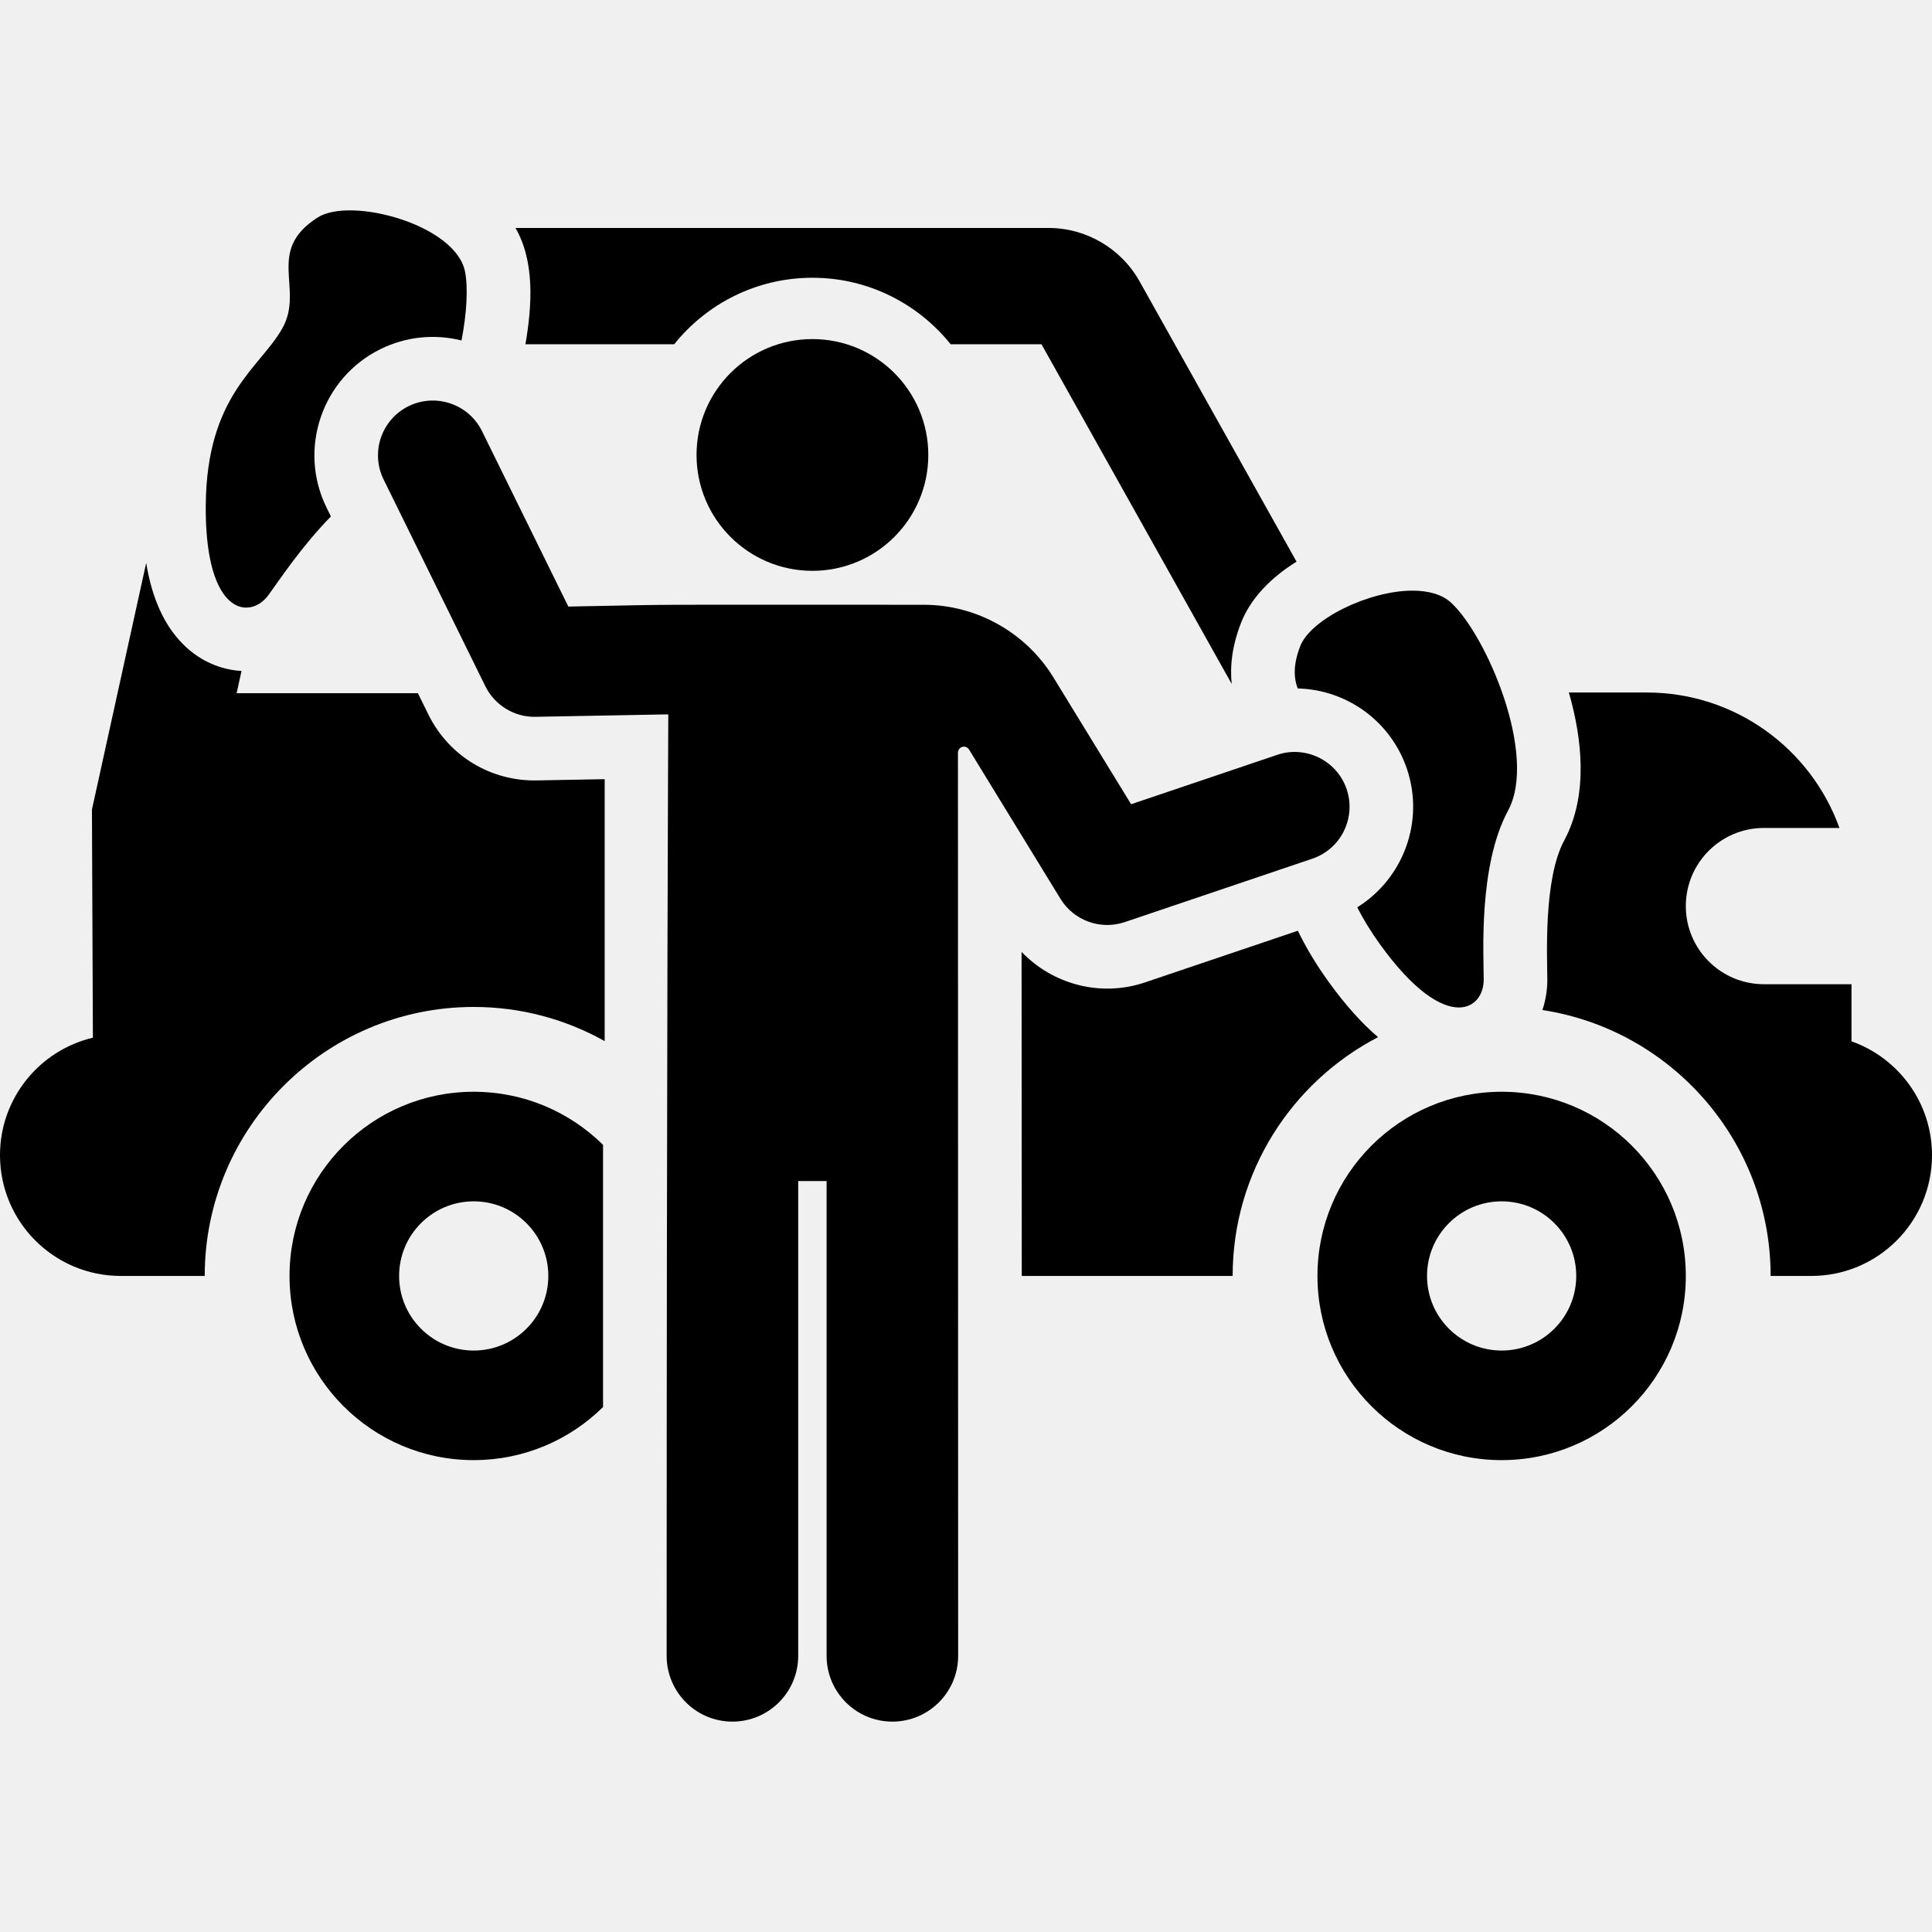
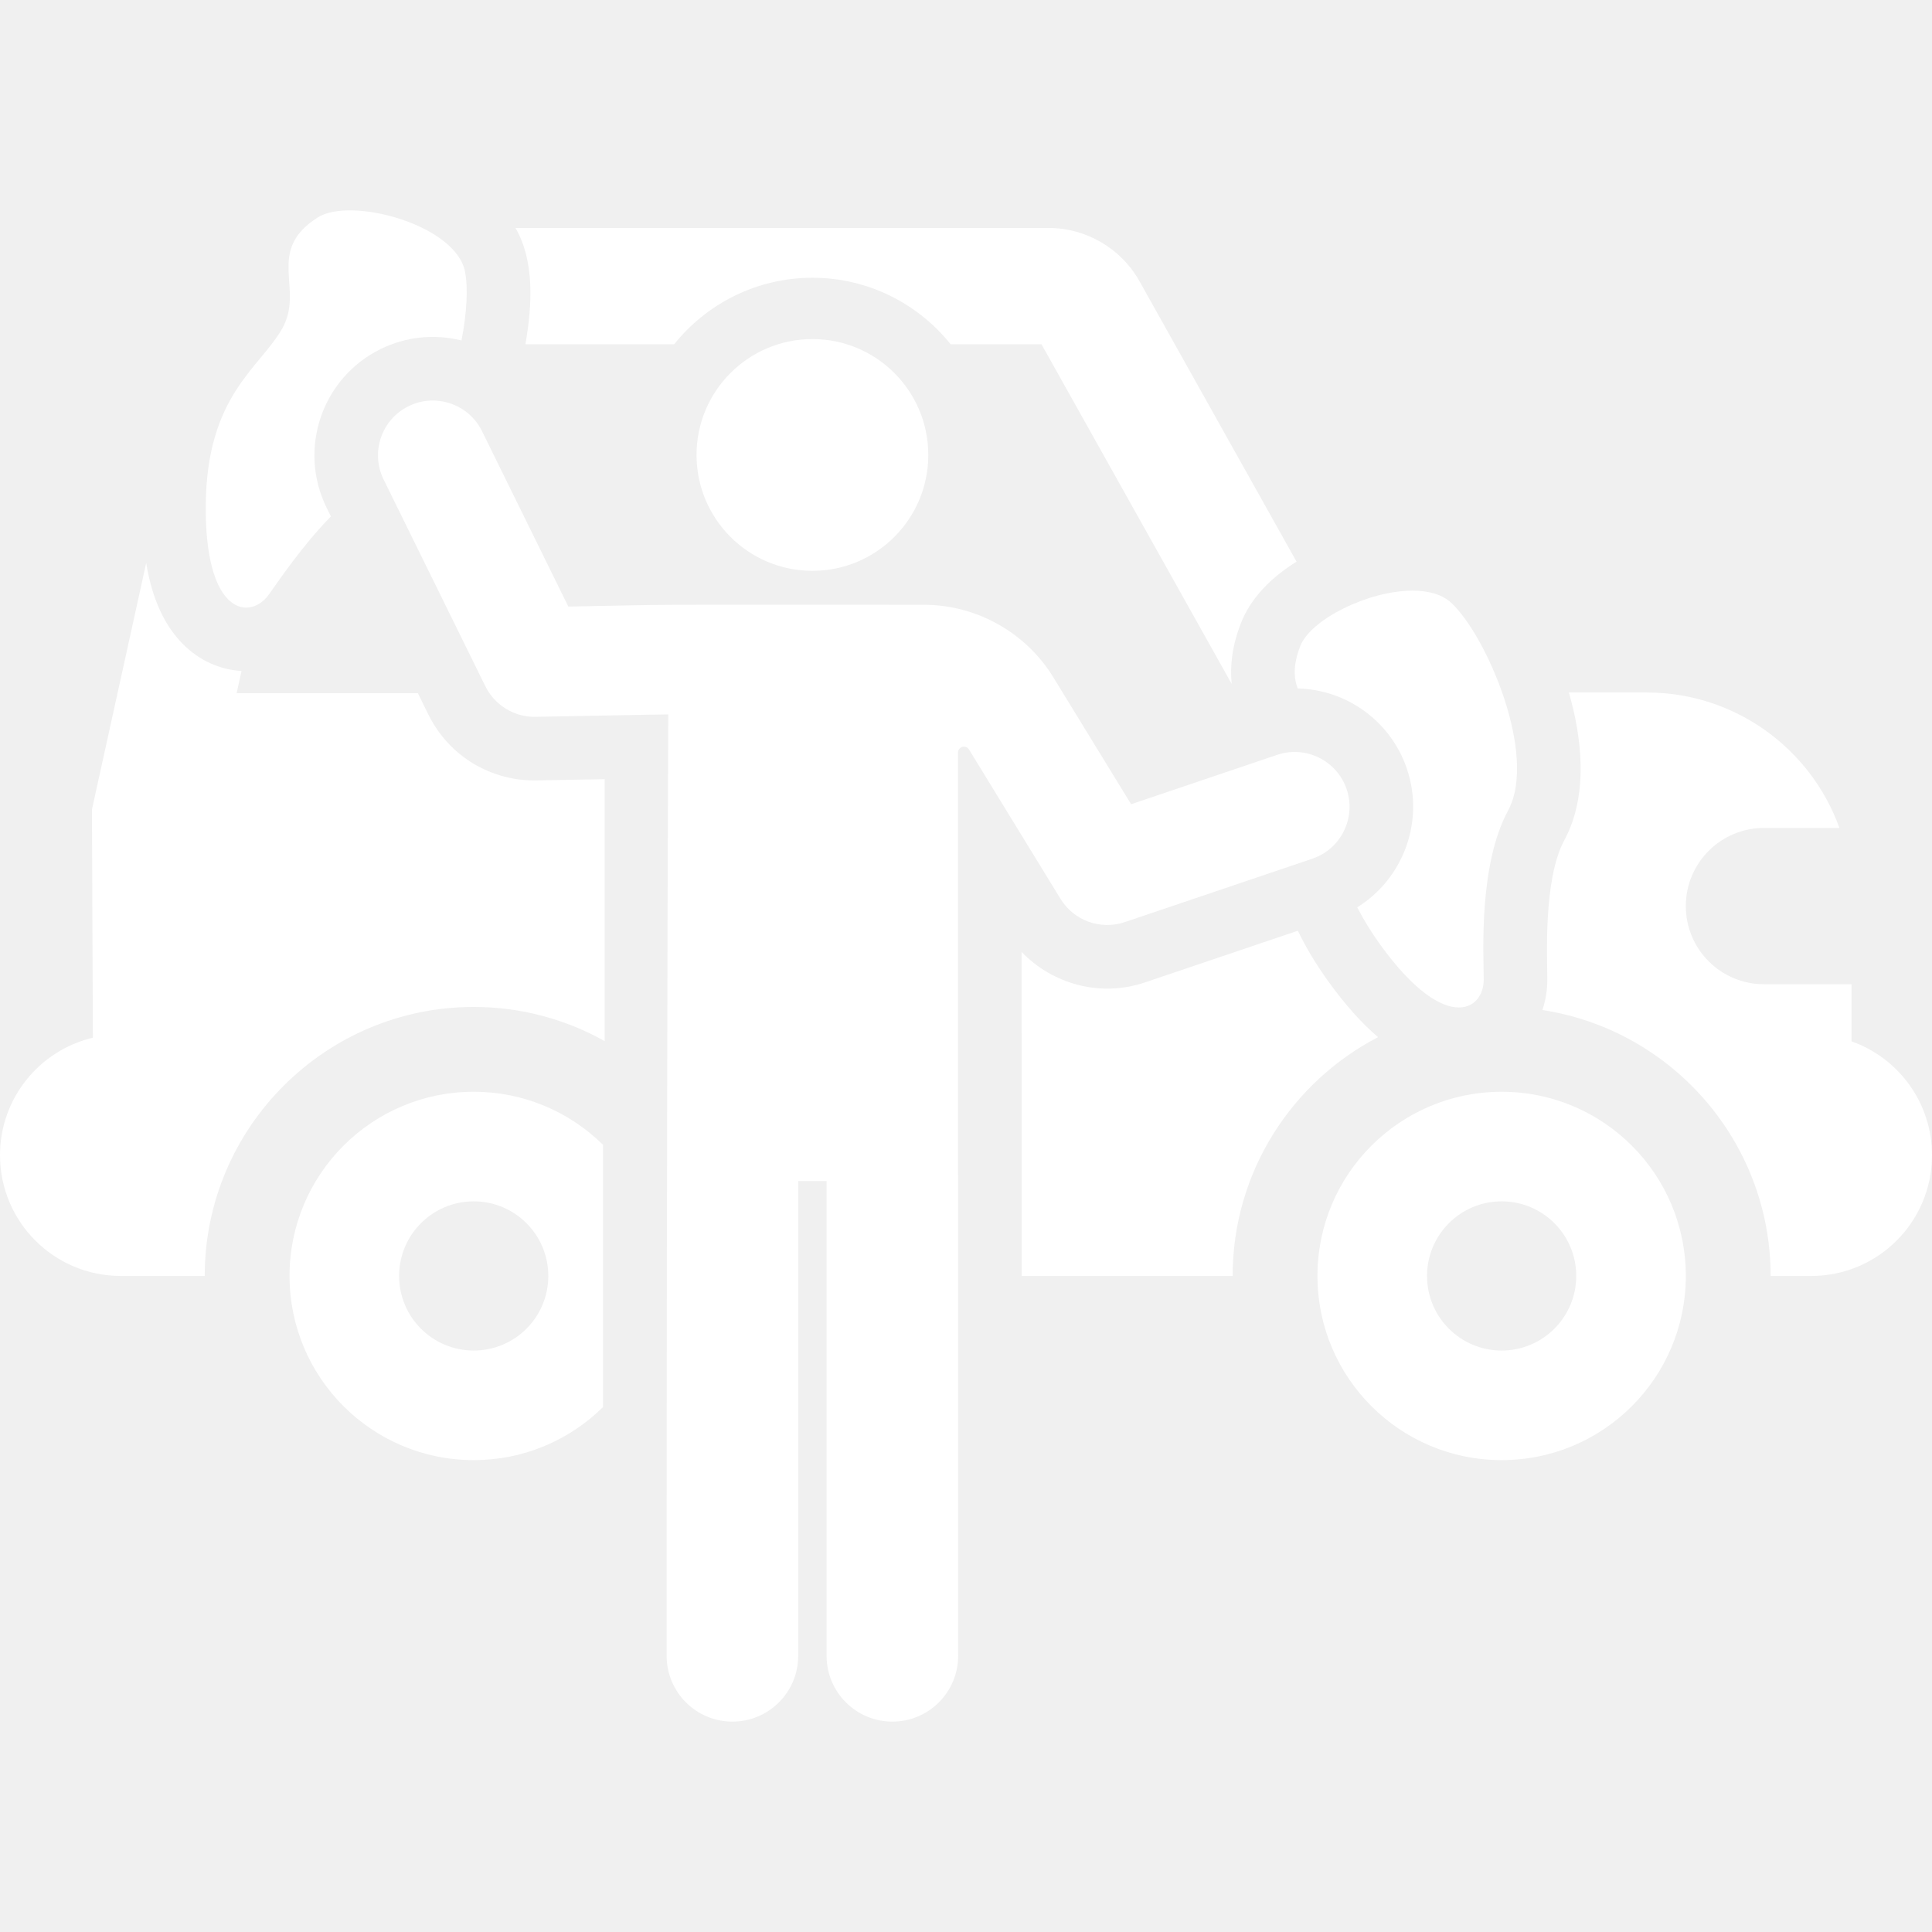
- <svg xmlns="http://www.w3.org/2000/svg" fill="#000000" height="800px" width="800px" version="1.1" id="Layer_1" viewBox="0 0 512 512" xml:space="preserve">
+ <svg xmlns="http://www.w3.org/2000/svg" fill="#FFFFFF" height="800px" width="800px" version="1.1" id="Layer_1" viewBox="0 0 512 512" xml:space="preserve">
  <g>
    <g>
      <path d="M142.25,206.819c-11.982,0.247-23.234-6.299-28.755-17.521l-2.751-5.591H62.71l1.296-5.894    c-5.764-0.319-11.242-2.802-15.533-7.128c-4.972-5.008-8.189-12.11-9.732-21.491l-14.374,65.334l0.249,60.473    C10.504,278.339,0,291.007,0,306.138c0,17.674,14.326,32,32,32h22.252c0-39.307,31.979-71.286,71.286-71.286    c12.595,0,24.428,3.297,34.707,9.052v-69.417L142.25,206.819z" />
    </g>
  </g>
  <g>
    <g>
      <path d="M301.995,74.561c-4.888-8.729-14.137-14.15-24.14-14.15H136.613c5.117,8.867,4.418,20.507,2.632,30.824h39.416    c8.615-10.736,21.831-17.628,36.636-17.628c14.804,0,28.021,6.892,36.636,17.628h24.074l50.407,90.015    c-0.493-4.596,0.054-9.945,2.447-16.113c2.611-6.727,8.117-12.181,14.736-16.29L301.995,74.561z" />
    </g>
  </g>
  <g>
    <g>
      <path d="M352.07,260.154c-3.421-4.743-6.068-9.242-8.122-13.501l-40.47,13.681c-11.896,4.025-24.553,0.473-32.751-8.072    c0,67.969,0.052,26.197,0.052,85.876h55.885c0-27.503,15.665-51.4,38.532-63.283C360.825,271.131,356.463,266.245,352.07,260.154z    " />
    </g>
  </g>
  <g>
    <g>
      <path d="M490.667,275.966c0-4.949,0-10.028,0-15.137h-23.202c-11.436,0-20.706-9.27-20.706-20.706    c0-11.436,9.27-20.706,20.706-20.706h20.006c-7.529-20.927-27.547-35.896-51.066-35.896h-20.637    c3.383,11.767,5.348,26.998-1.26,39.26c-5.568,10.331-4.45,31.472-4.45,36.857c0,2.834-0.471,5.526-1.302,8.034    c34.198,5.222,60.48,34.833,60.48,70.468c3.943,0,6.995,0,10.765,0c17.672,0,32-14.328,32-32    C512,292.206,503.094,280.36,490.667,275.966z" />
    </g>
  </g>
  <g>
    <g>
      <path d="M125.539,289.327c-26.957,0.001-48.81,21.854-48.81,48.811s21.853,48.81,48.81,48.81c13.359,0,25.459-5.371,34.272-14.066    v-69.488C150.997,294.698,138.897,289.327,125.539,289.327z M125.539,357.908c-10.919,0-19.77-8.851-19.77-19.77    s8.851-19.77,19.77-19.77c10.919,0,19.77,8.851,19.77,19.77S136.458,357.908,125.539,357.908z" />
    </g>
  </g>
  <g>
    <g>
      <path d="M397.949,289.328c-26.957,0-48.81,21.853-48.81,48.81c0,26.957,21.852,48.81,48.81,48.81    c26.957,0,48.81-21.853,48.81-48.81C446.758,311.181,424.906,289.328,397.949,289.328z M397.949,357.908    c-10.919,0-19.77-8.851-19.77-19.77s8.851-19.77,19.77-19.77s19.77,8.851,19.77,19.77S408.868,357.908,397.949,357.908z" />
    </g>
  </g>
  <g>
    <g>
      <path d="M384.574,159.738c-2.448-2.26-6.1-3.212-10.227-3.212c-11.621,0-26.995,7.553-29.773,14.712    c-1.873,4.827-1.758,8.322-0.671,11.21c13.144,0.327,24.716,8.792,28.945,21.305c4.753,14.058-1.07,29.178-13.161,36.697    c1.569,3.091,3.544,6.362,6.055,9.844c8.994,12.472,16.122,16.696,20.858,16.696c4.271,0,6.597-3.434,6.597-7.353    c0-6.78-1.437-30.186,6.469-44.854C407.572,200.115,393.916,168.361,384.574,159.738z" />
    </g>
  </g>
  <g>
    <g>
      <path d="M123.24,72.004C120.8,59.525,92.948,52.038,84.177,57.639c-13.97,8.921-3.438,18.865-9.36,29.381    c-5.923,10.516-20.068,17.661-20.289,46.903c-0.154,20.329,5.579,27.099,10.73,27.099c2.259,0,4.406-1.303,5.895-3.335    c2.548-3.478,8.601-12.716,16.538-20.826l-1.148-2.332c-7.641-15.526-1.226-34.374,14.301-42.016    c6.617-3.257,14.104-4.104,21.46-2.291C123.718,82.948,124.069,76.249,123.24,72.004z" />
    </g>
  </g>
  <g>
    <g>
      <path d="M356.879,209.151c-0.001-0.003-0.002-0.007-0.003-0.01c-2.563-7.571-10.85-11.669-18.409-9.099    c-14.502,4.902-23.759,8.033-38.712,13.087c-4.507-7.356-15.44-25.202-20.63-33.671c-7.251-11.835-20.379-19.185-34.258-19.185    c-83.287,0-60.216-0.155-94.254,0.474c-4.401-8.943-18.447-37.486-22.879-46.493c-3.565-7.248-12.34-10.118-19.448-6.62    c-7.199,3.543-10.163,12.249-6.621,19.447c16.505,33.54,11.631,23.638,26.954,54.773c2.49,5.06,7.758,8.245,13.302,8.11    c37.258-0.689,34.271-0.64,35.182-0.64c0,0.256-0.435,84.692-0.435,249.492c0,9.627,7.805,17.431,17.431,17.431    c9.625,0,17.431-7.804,17.431-17.431c0-14.798,0-110.297,0-125.829h7.526c0,15.538,0,110.994,0,125.829    c0,9.627,7.805,17.431,17.431,17.431c9.627,0,17.431-7.804,17.431-17.431c0-54.87-0.049-180.103-0.051-239.359    c0-0.709,0.471-1.331,1.153-1.524c0.682-0.193,1.41,0.09,1.781,0.694c3.083,5.025,9.717,15.869,24.234,39.564    c3.537,5.771,10.603,8.352,17.041,6.174c31.192-10.545,16.238-5.49,49.694-16.801    C355.383,224.992,359.442,216.736,356.879,209.151z" />
    </g>
  </g>
  <g>
    <g>
      <circle cx="215.299" cy="120.568" r="30.709" />
    </g>
  </g>
</svg>
